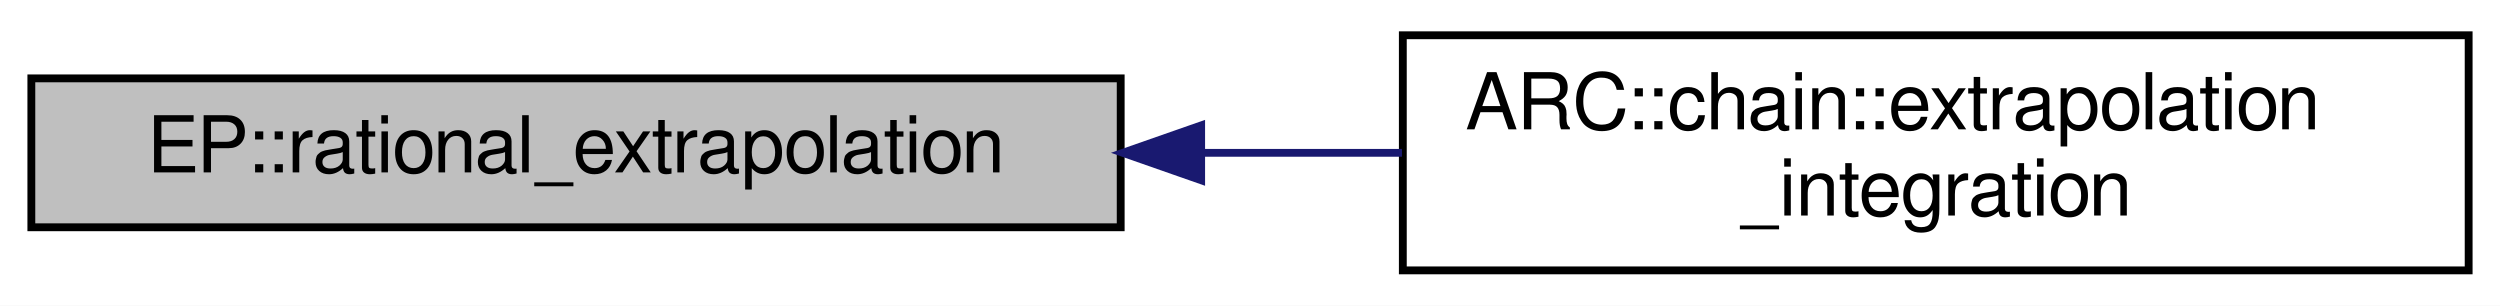
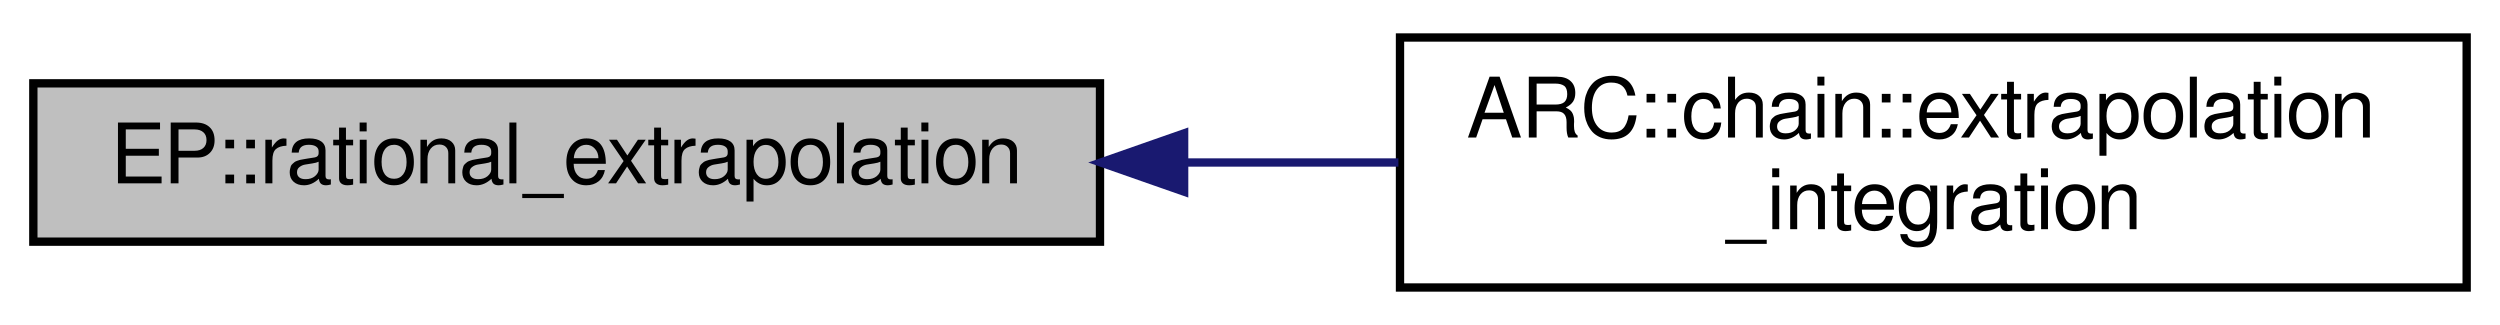
- <svg xmlns="http://www.w3.org/2000/svg" xmlns:xlink="http://www.w3.org/1999/xlink" width="319pt" height="39pt" viewBox="0.00 0.00 319.00 39.00">
+ <svg xmlns="http://www.w3.org/2000/svg" xmlns:xlink="http://www.w3.org/1999/xlink" width="300pt" height="39pt" viewBox="0.00 0.00 300.00 39.00">
  <g id="graph0" class="graph" transform="scale(1 1) rotate(0) translate(4 35)">
-     <polygon fill="white" stroke="none" points="-4,4 -4,-35 315,-35 315,4 -4,4" />
+     <polygon fill="white" stroke="none" points="-4,4 -4,-35 296,-35 296,4 -4,4" />
    <g id="node1" class="node">
-       <polygon fill="#bfbfbf" stroke="black" points="0,-6 0,-25 139,-25 139,-6 0,-6" />
-       <text text-anchor="middle" x="69.5" y="-13" font-family="FreeSans" font-size="10.00">EP::rational_extrapolation</text>
+       <polygon fill="#bfbfbf" stroke="black" points="0,-6 0,-25 128,-25 128,-6 0,-6" />
+       <text text-anchor="middle" x="64" y="-13" font-family="FreeSans" font-size="10.00">EP::rational_extrapolation</text>
    </g>
    <g id="node2" class="node">
      <g id="a_node2">
-         <a xlink:href="classARC_1_1chain.html#af8f59f60d18fff66ef7102a74b4a8838" target="_top" xlink:title="Extrapolation integration. ">
-           <polygon fill="white" stroke="black" points="175,-0.5 175,-30.5 311,-30.5 311,-0.5 175,-0.5" />
-           <text text-anchor="start" x="183" y="-18.5" font-family="FreeSans" font-size="10.00">ARC::chain::extrapolation</text>
-           <text text-anchor="middle" x="243" y="-7.5" font-family="FreeSans" font-size="10.00">_integration</text>
+         <a xlink:href="classARC_1_1chain.html#adedfb41cd82c64ca09dbc55a76b145fc" target="_top" xlink:title="Extrapolation integration. ">
+           <polygon fill="white" stroke="black" points="164,-0.5 164,-30.5 292,-30.5 292,-0.5 164,-0.5" />
+           <text text-anchor="start" x="172" y="-18.5" font-family="FreeSans" font-size="10.00">ARC::chain::extrapolation</text>
+           <text text-anchor="middle" x="228" y="-7.5" font-family="FreeSans" font-size="10.00">_integration</text>
        </a>
      </g>
    </g>
    <g id="edge1" class="edge">
-       <path fill="none" stroke="midnightblue" d="M149.538,-15.5C158.013,-15.5 166.575,-15.5 174.891,-15.5" />
-       <polygon fill="midnightblue" stroke="midnightblue" points="149.267,-12 139.267,-15.5 149.267,-19 149.267,-12" />
+       <path fill="none" stroke="midnightblue" d="M138.374,-15.5C146.865,-15.5 155.469,-15.5 163.808,-15.5" />
+       <polygon fill="midnightblue" stroke="midnightblue" points="138.097,-12 128.097,-15.5 138.097,-19 138.097,-12" />
    </g>
  </g>
</svg>
